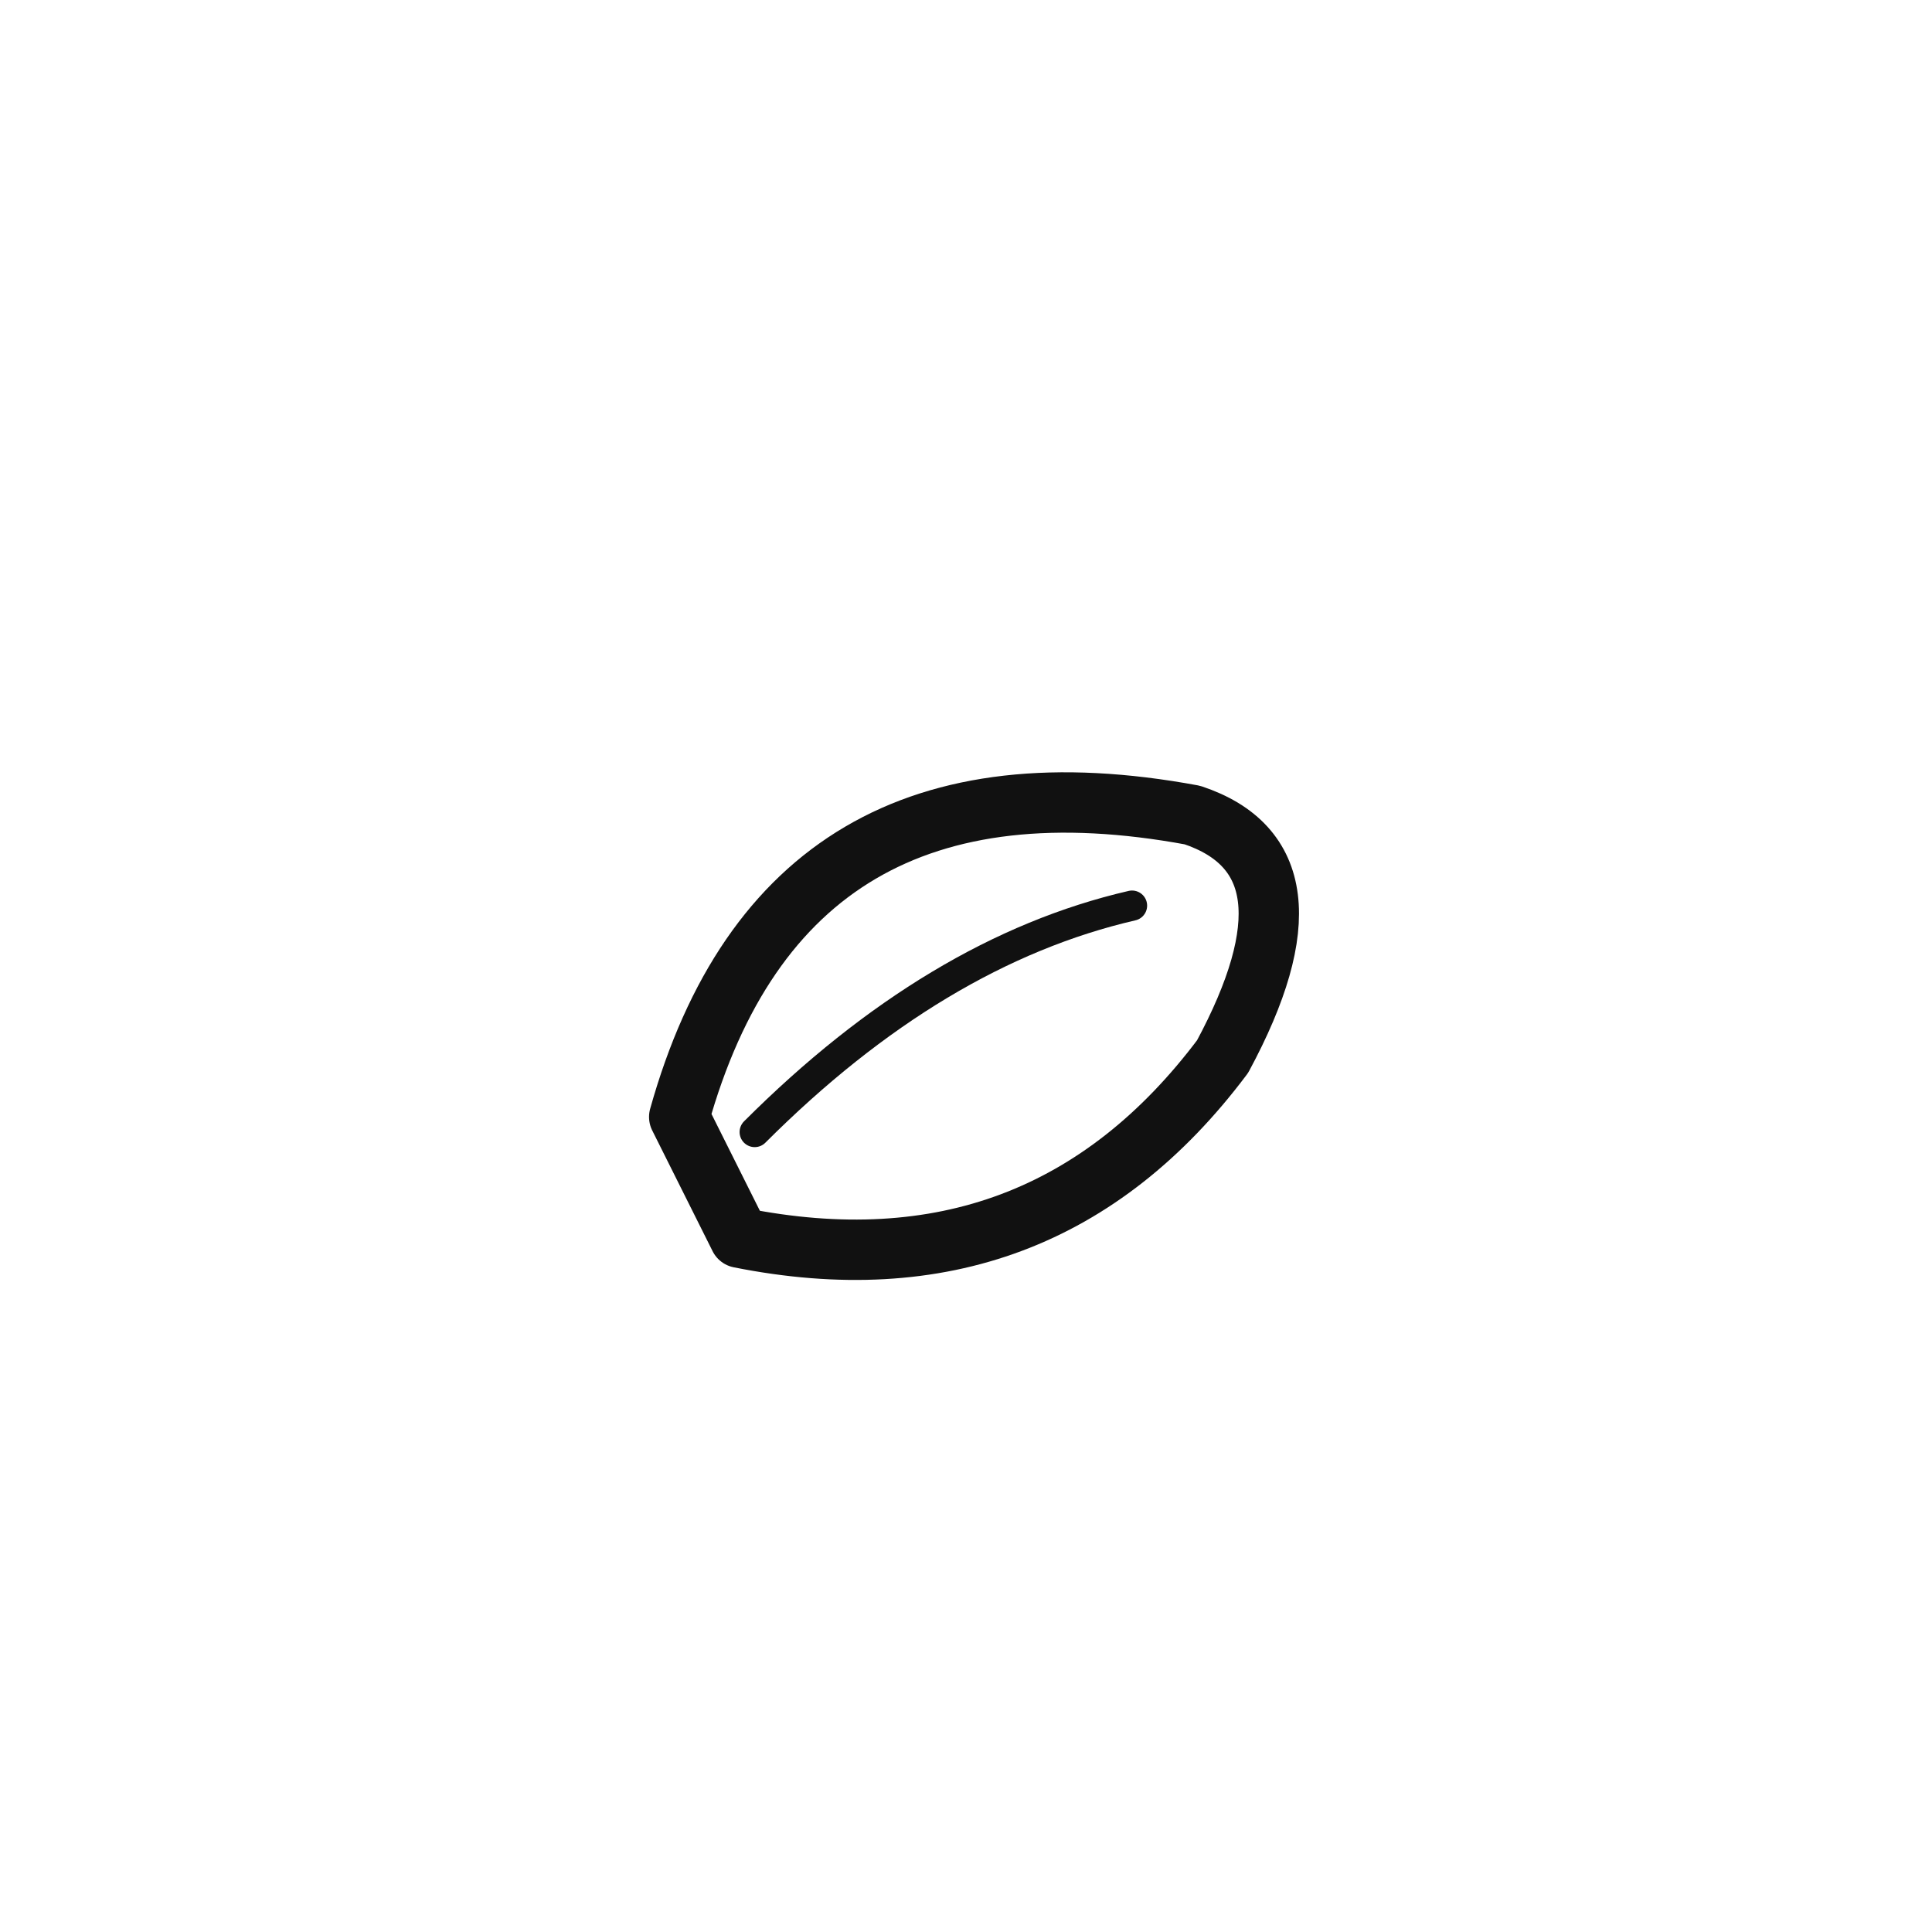
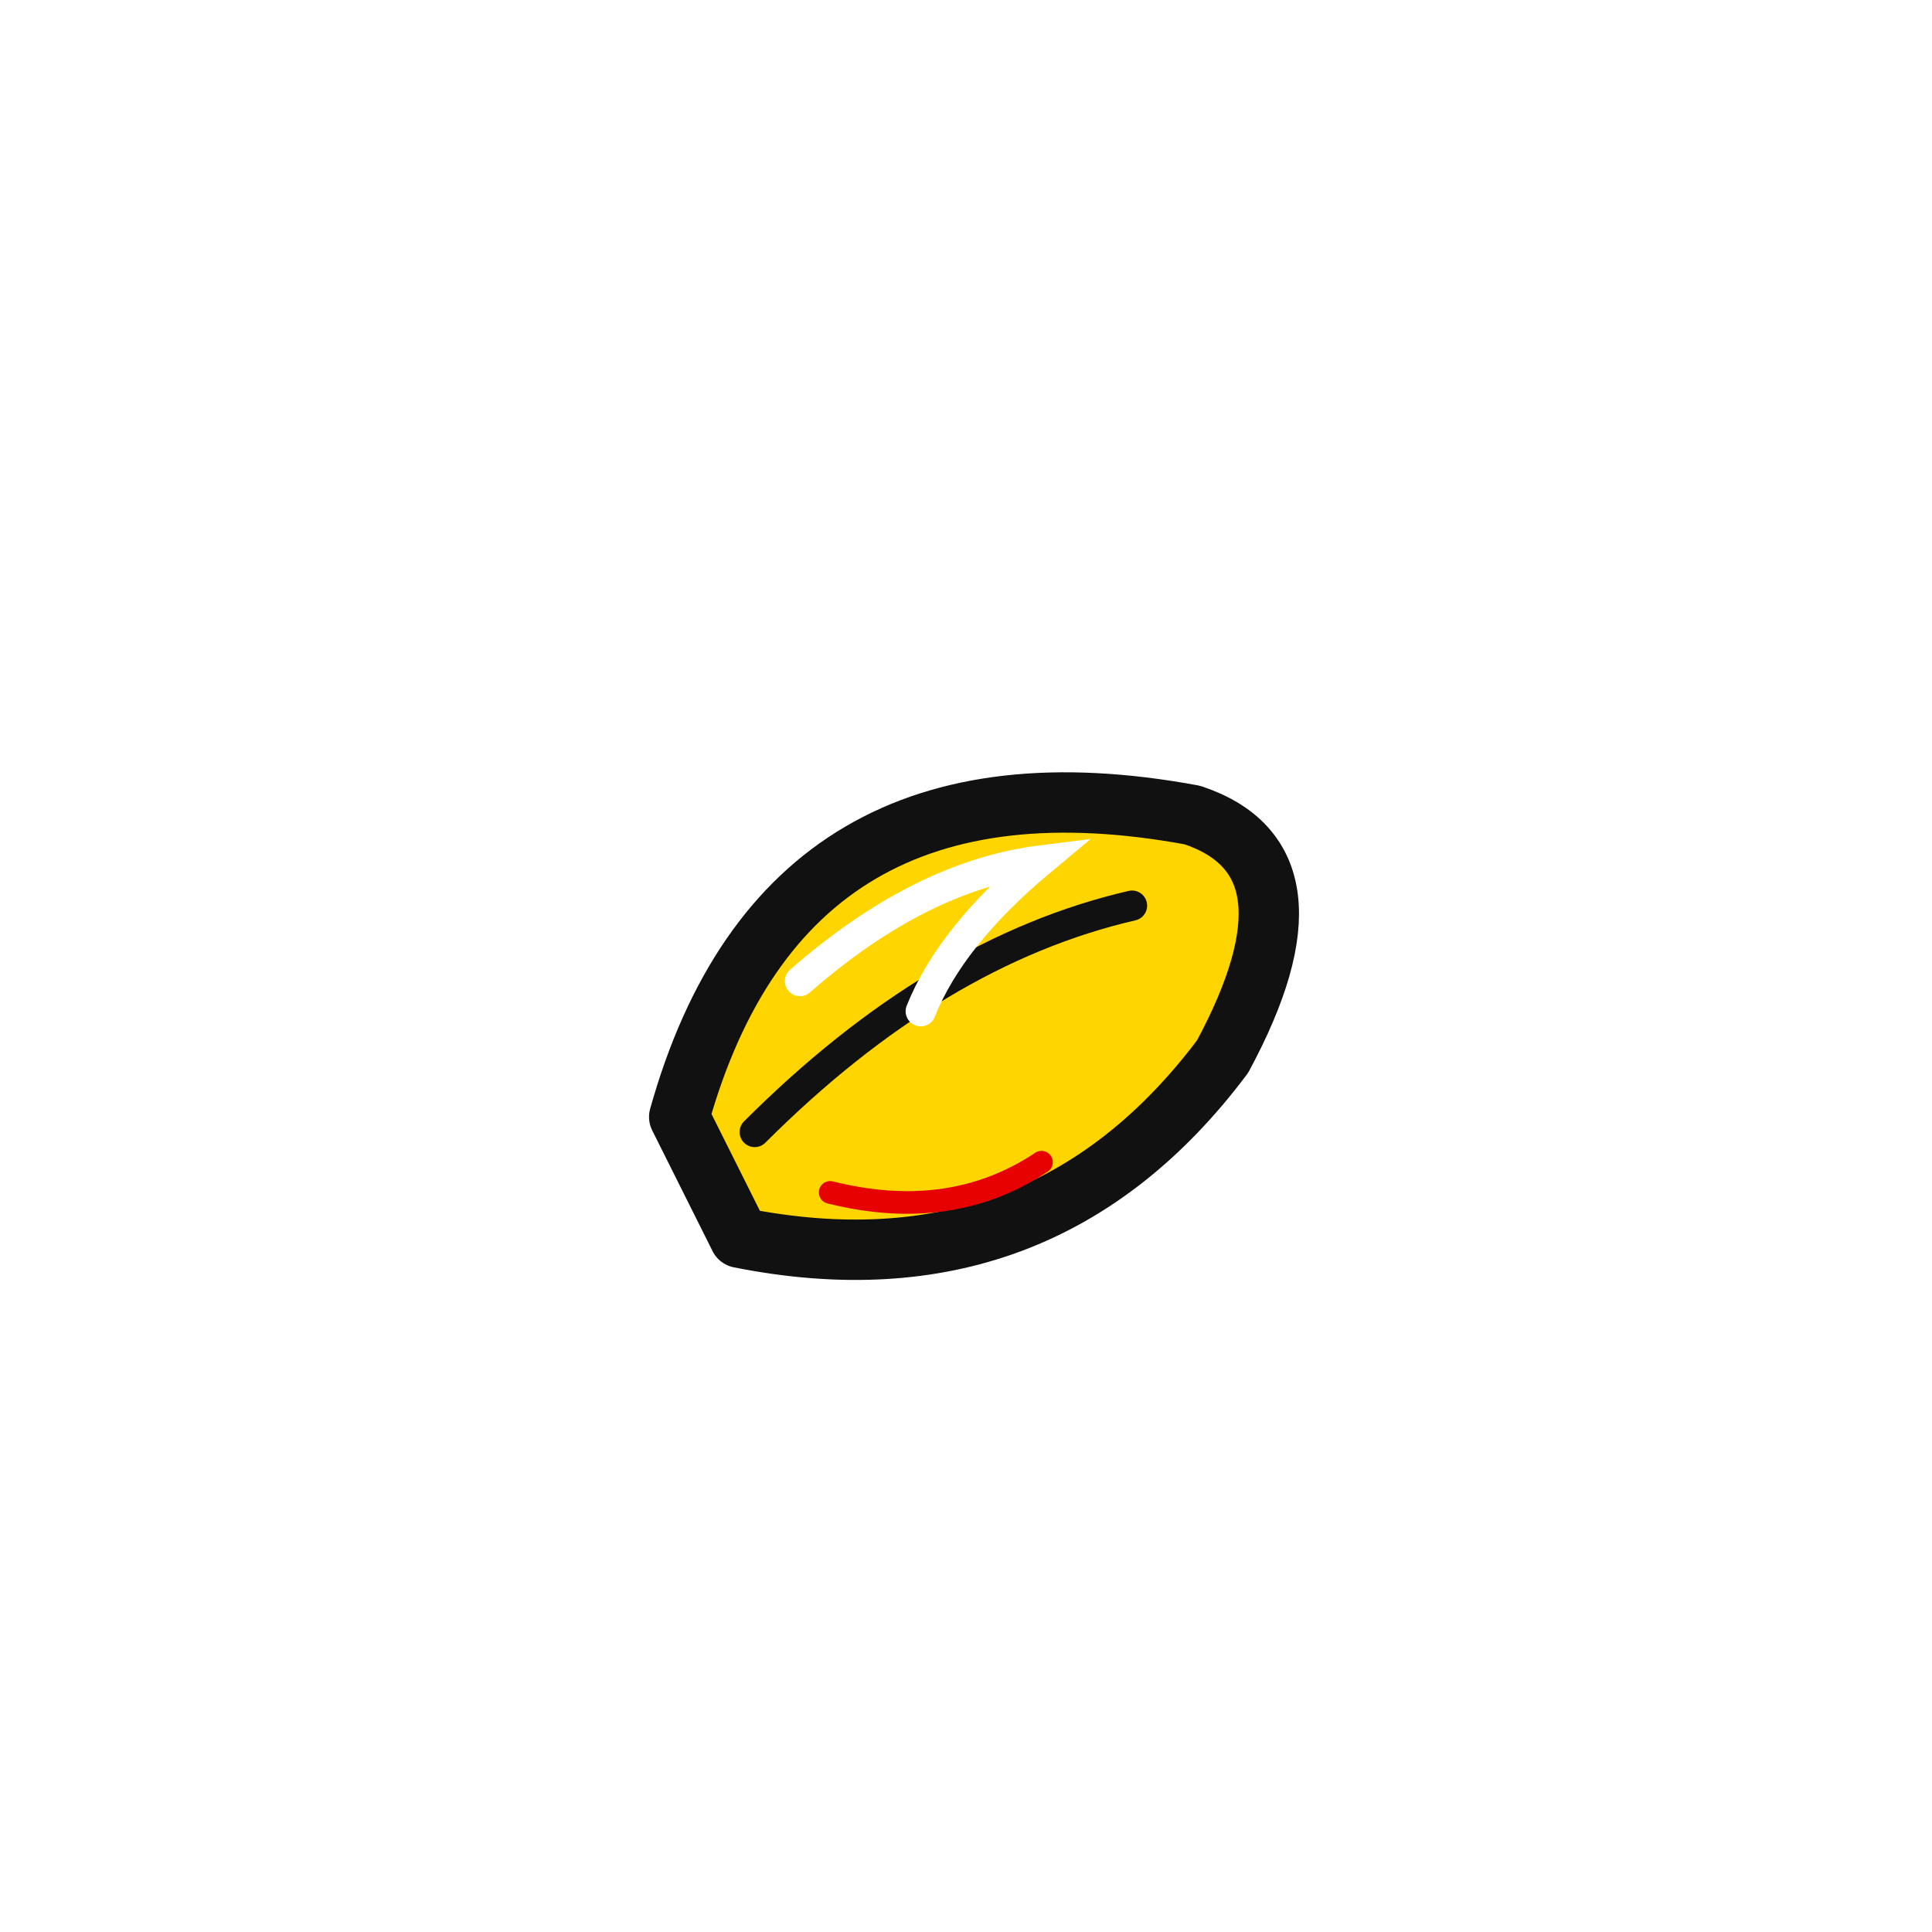
<svg xmlns="http://www.w3.org/2000/svg" viewBox="0 0 128 128" role="img" aria-label="Sesame Seed">
+   <style>.detail { fill: none; }</style>
+   <style>svg &gt; g:first-of-type { fill: #ffd500; }</style>
  <rect width="128" height="128" fill="#fff" />
  <g fill="#fff" stroke="#111" stroke-width="4" stroke-linecap="round" stroke-linejoin="round">
    <path d="M45 74Q52 49 79 54Q88 57 81 70Q69 86 49 82Z" />
    <path d="M50 75q12-12 25-15" fill="none" stroke="#111" stroke-width="2" />
  </g>
+   <g class="detail">
+     <path d="M53 65q8-7 16-8-6 5-8 10" fill="none" stroke="#fff" stroke-width="2" stroke-linecap="round" />
+     <path d="M55 79q8 2 14-2" fill="none" stroke="#e60000" stroke-width="1.5" stroke-linecap="round" />
+   </g>
</svg>
